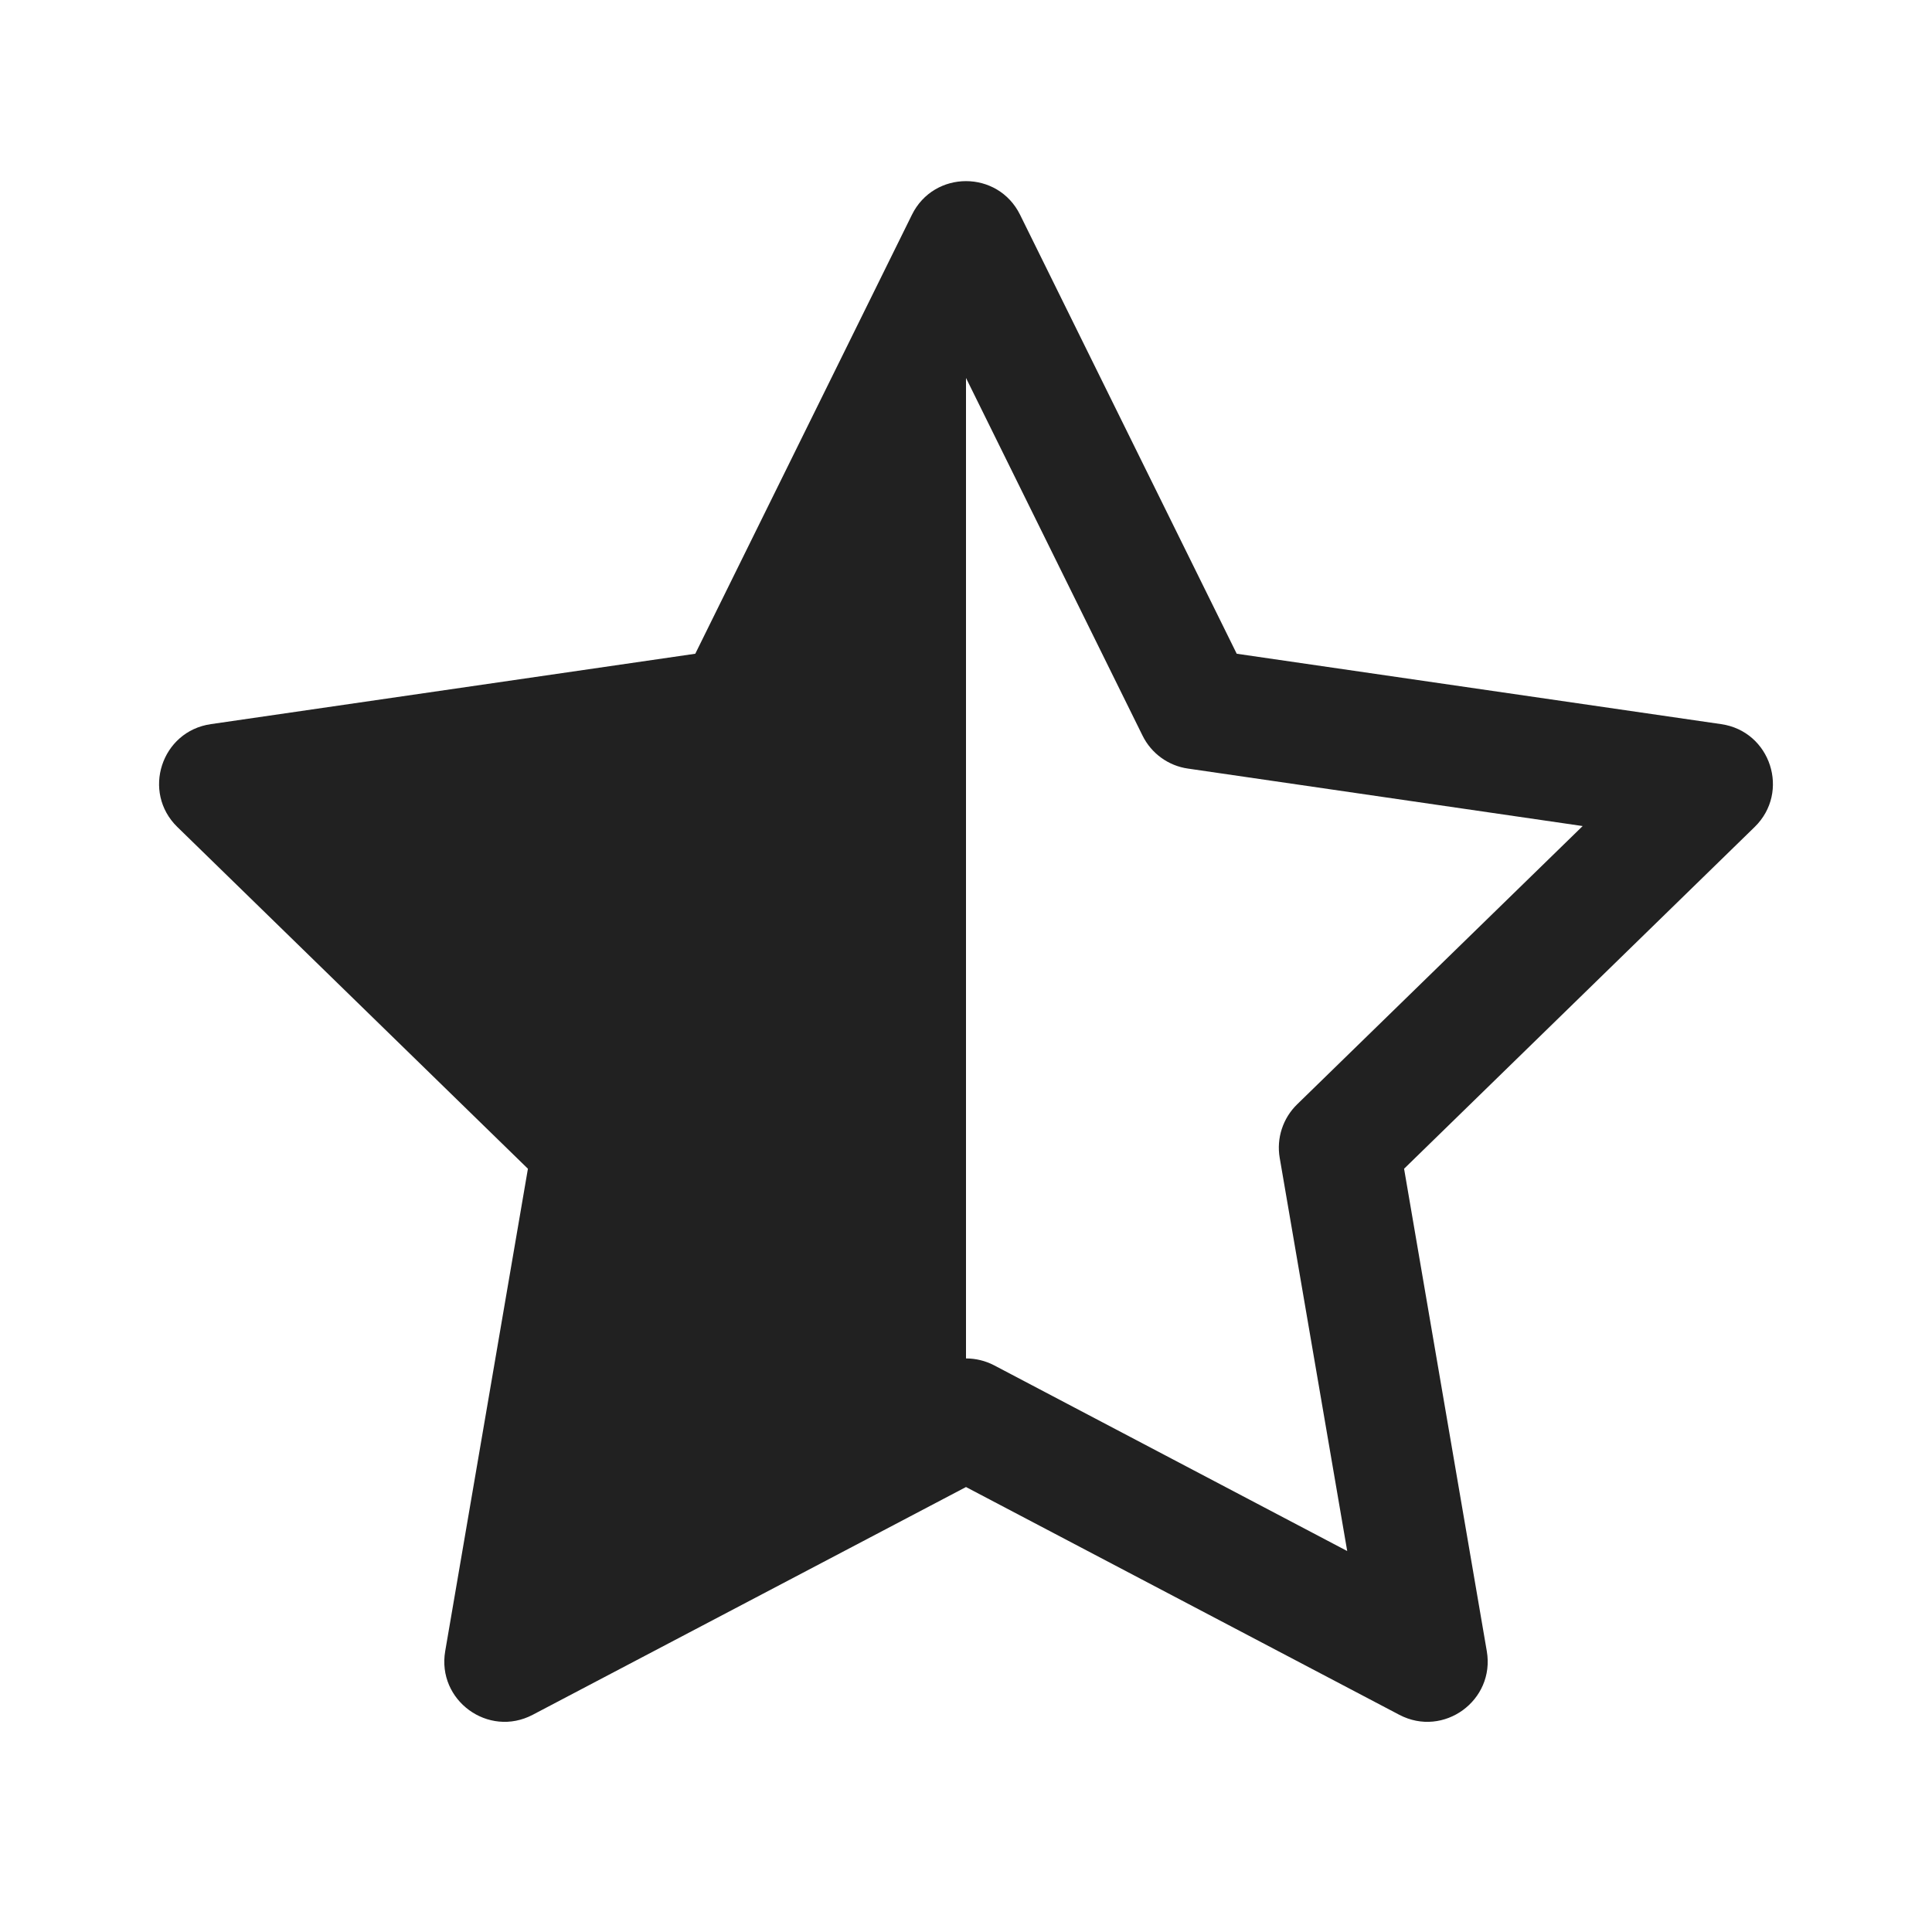
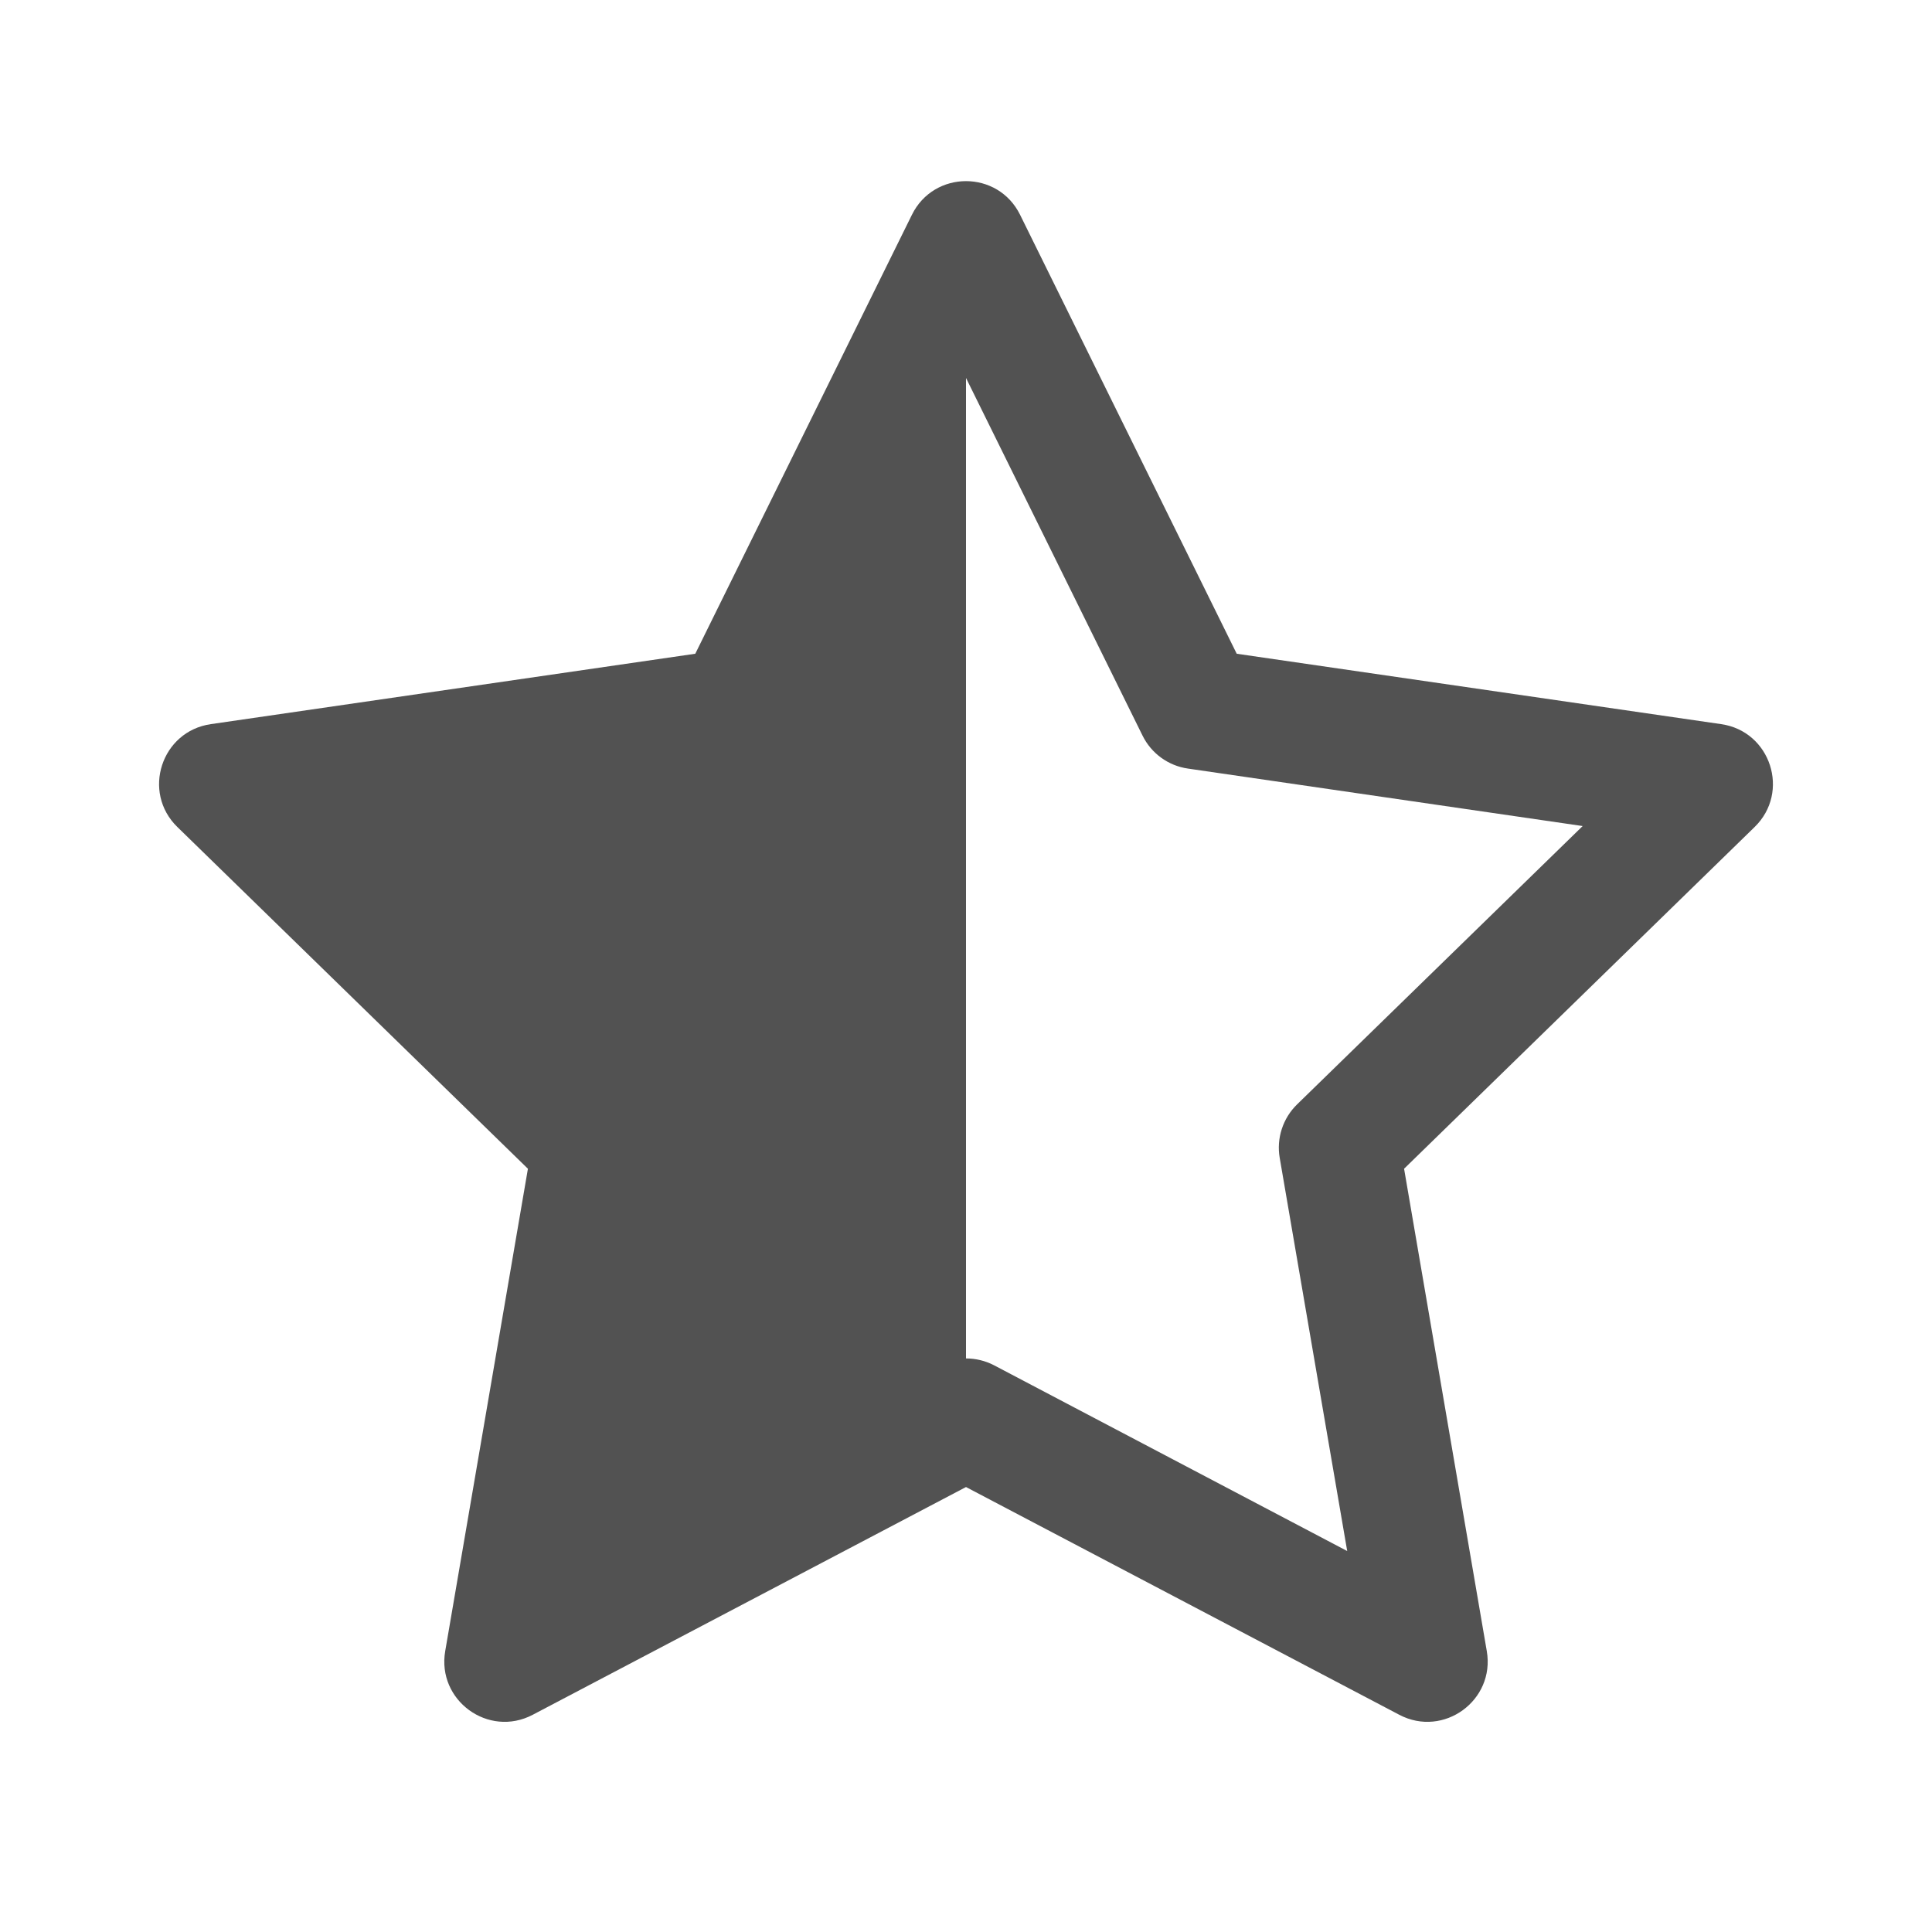
<svg xmlns="http://www.w3.org/2000/svg" width="16" height="16" fill="none" viewBox="0 0 16 16">
-   <path fill="#212121" d="M7.552 1.779L5.758 5.414L1.746 5.997C1.336 6.056 1.172 6.56 1.469 6.849L4.372 9.679L3.687 13.674C3.617 14.082 4.045 14.394 4.412 14.201L8 12.315L11.588 14.201C11.955 14.394 12.383 14.082 12.313 13.674L11.628 9.679L14.531 6.849C14.828 6.56 14.664 6.056 14.254 5.997L10.242 5.414L8.448 1.779C8.265 1.407 7.735 1.407 7.552 1.779ZM8 11.25L8 3.13L9.462 6.092C9.535 6.24 9.676 6.342 9.838 6.365L13.107 6.841L10.742 9.146C10.624 9.261 10.57 9.427 10.598 9.589L11.157 12.845L8.233 11.307C8.16 11.269 8.08 11.25 8 11.25Z" />
+   <path fill="#525252" d="M7.552 1.779L5.758 5.414L1.746 5.997C1.336 6.056 1.172 6.56 1.469 6.849L4.372 9.679L3.687 13.674C3.617 14.082 4.045 14.394 4.412 14.201L8 12.315L11.588 14.201C11.955 14.394 12.383 14.082 12.313 13.674L11.628 9.679L14.531 6.849C14.828 6.56 14.664 6.056 14.254 5.997L10.242 5.414L8.448 1.779C8.265 1.407 7.735 1.407 7.552 1.779ZM8 11.25L8 3.13L9.462 6.092C9.535 6.24 9.676 6.342 9.838 6.365L13.107 6.841L10.742 9.146C10.624 9.261 10.57 9.427 10.598 9.589L11.157 12.845L8.233 11.307C8.16 11.269 8.08 11.25 8 11.25Z" />
</svg>
